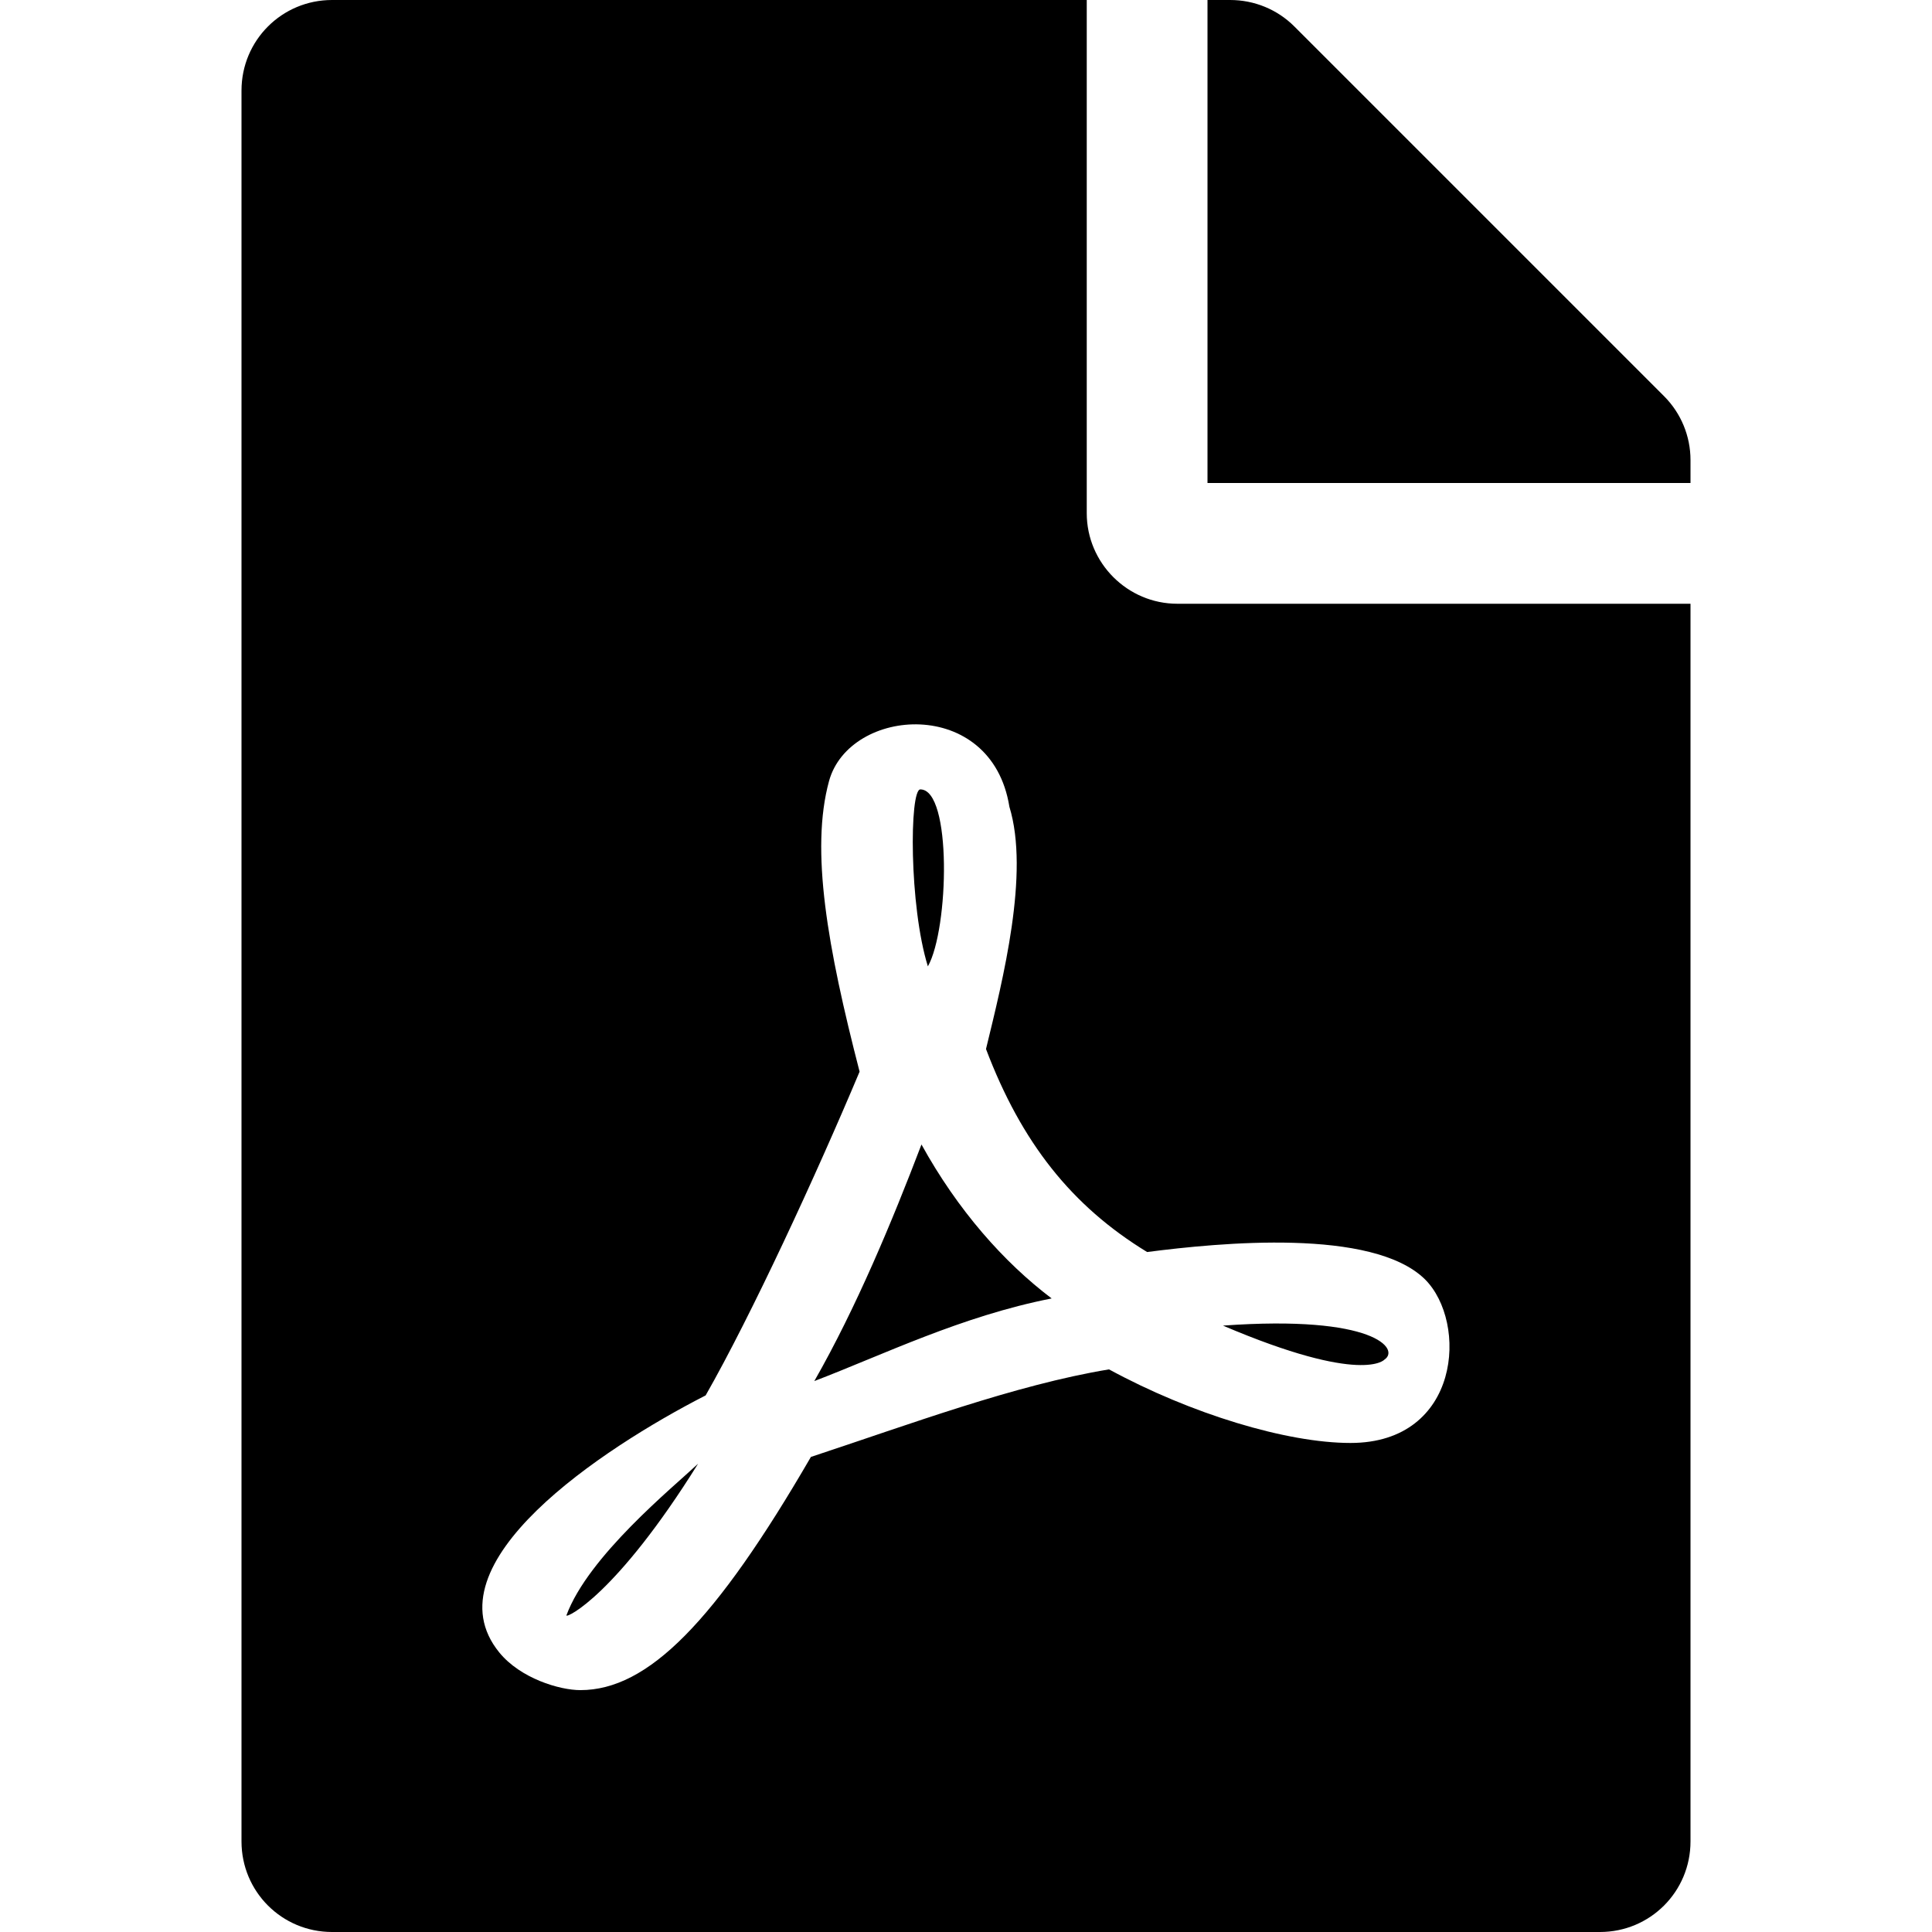
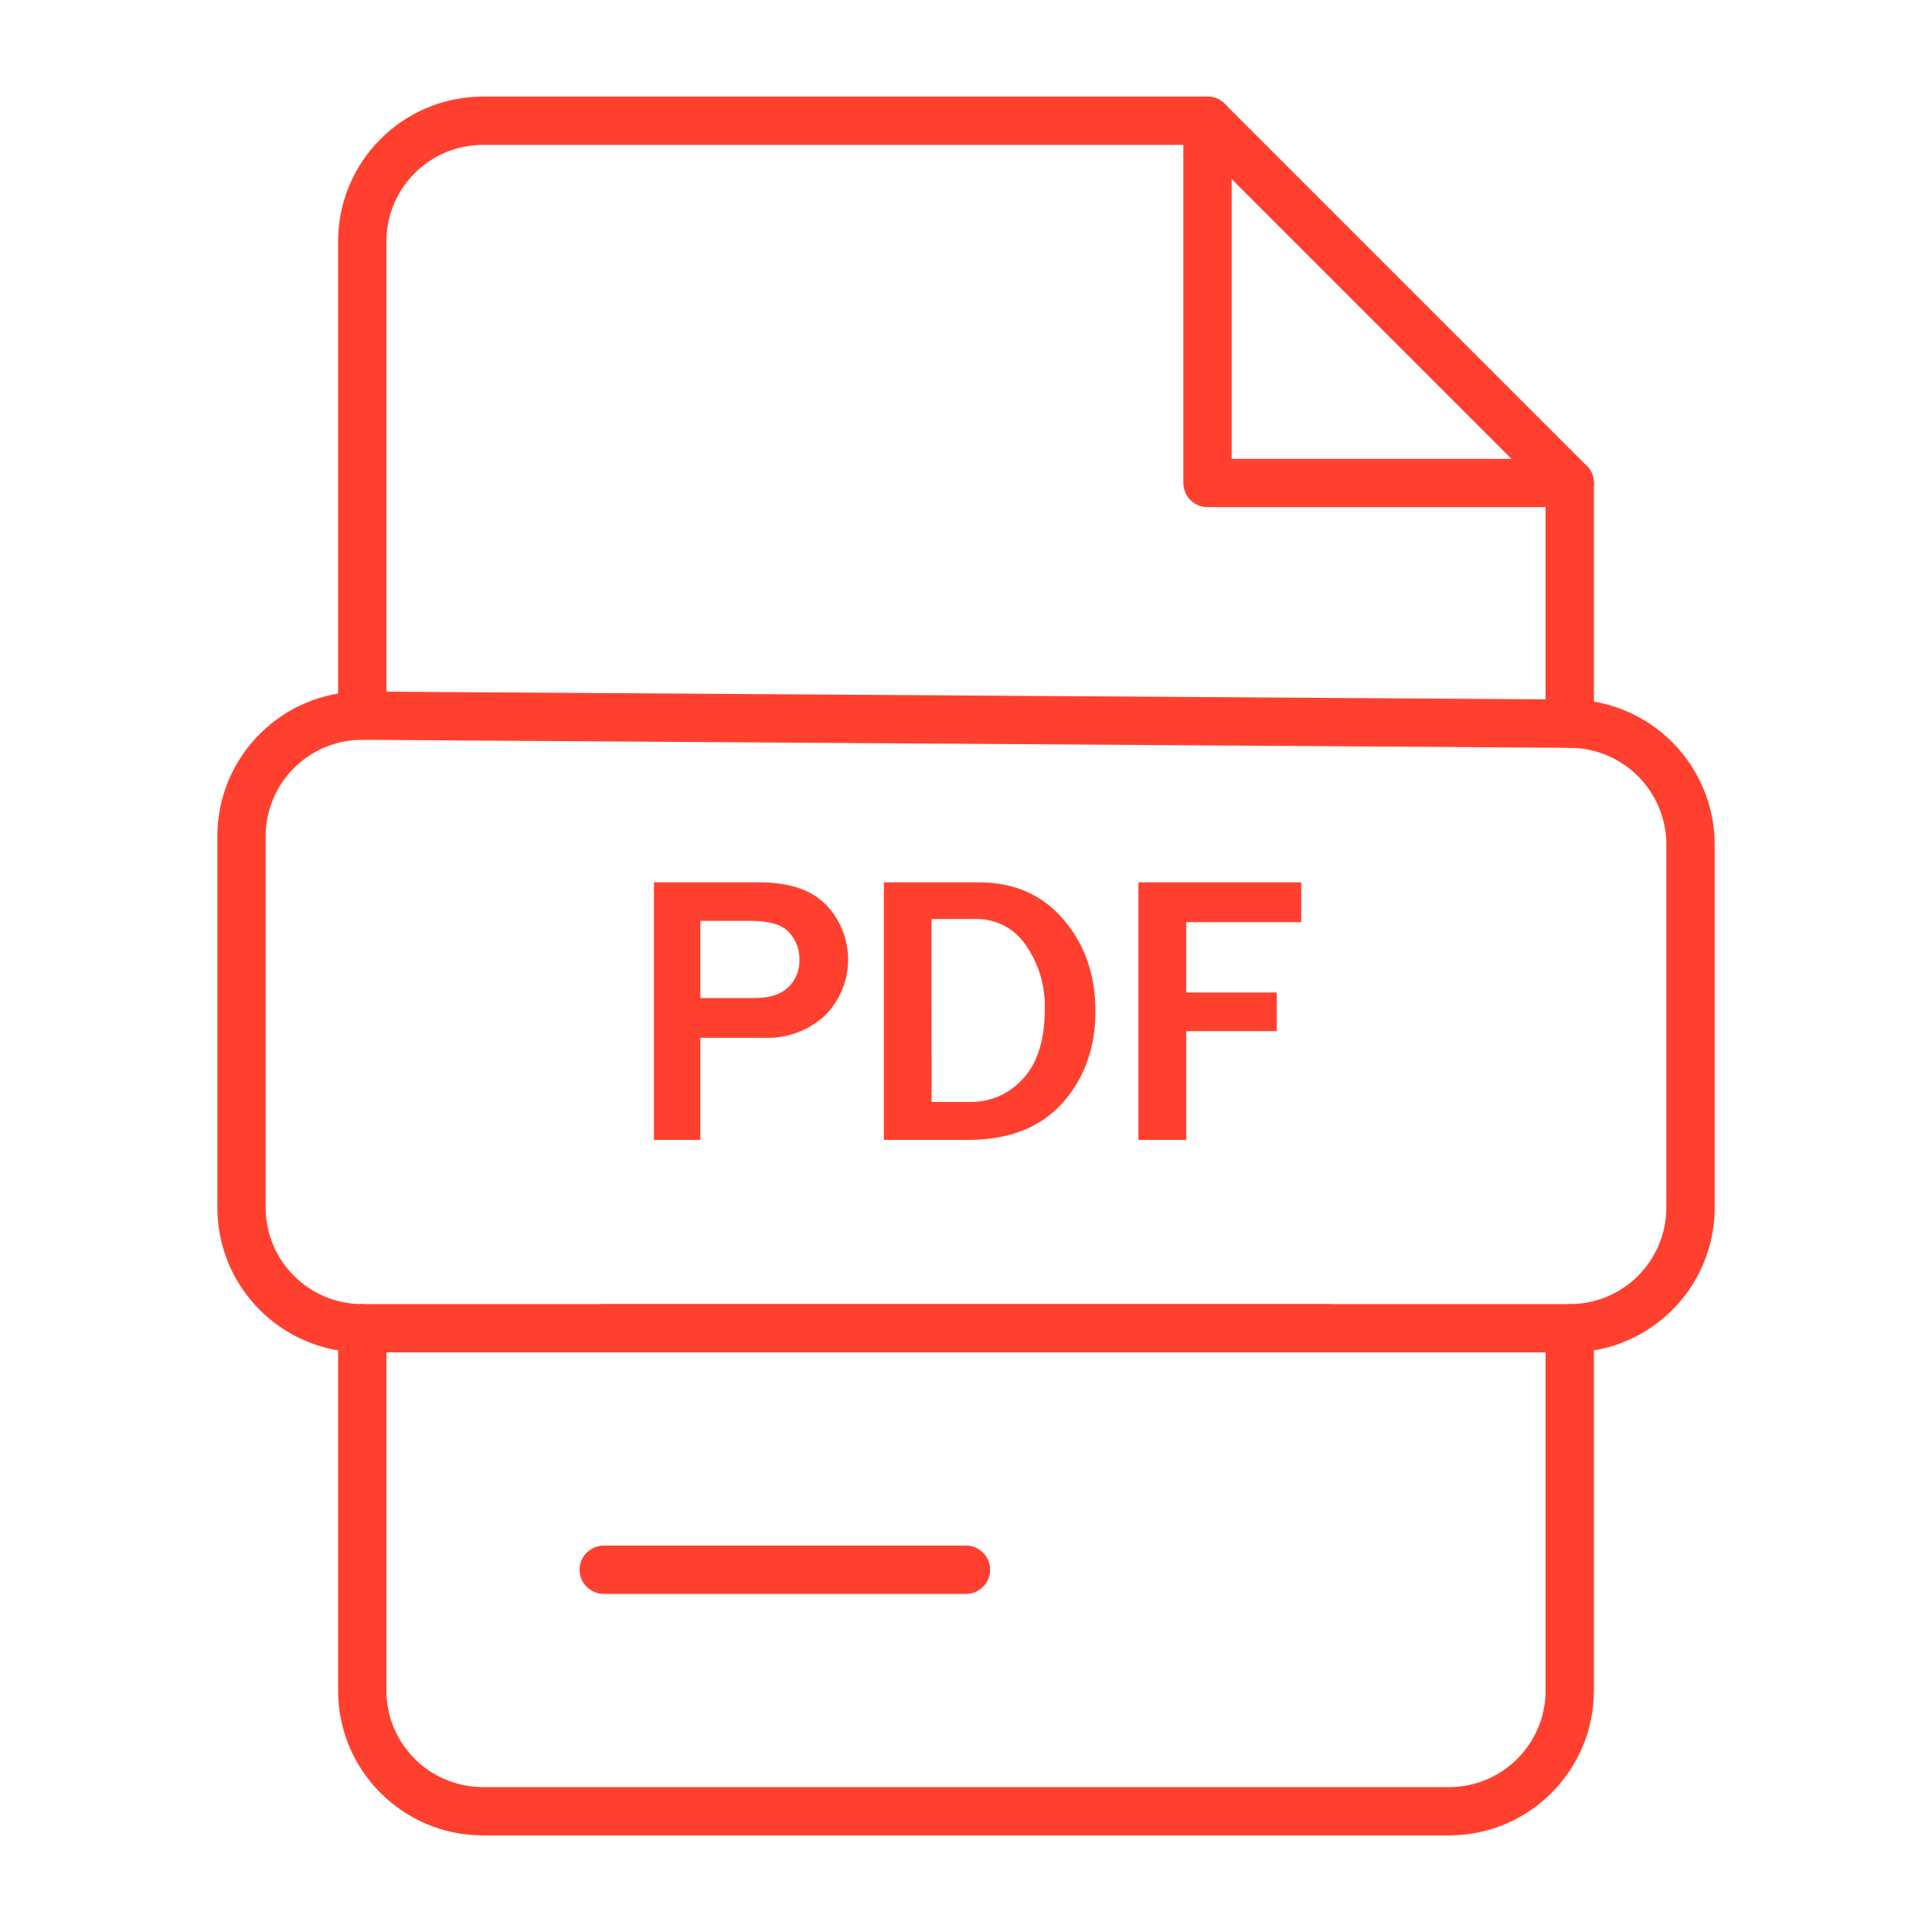
- <svg xmlns="http://www.w3.org/2000/svg" fill="#000000" width="800px" height="800px" viewBox="-64 0 512 512">
-   <path d="M181.9 256.1c-5-16-4.9-46.9-2-46.9 8.4 0 7.6 36.9 2 46.9zm-1.7 47.2c-7.7 20.2-17.3 43.3-28.4 62.7 18.3-7 39-17.2 62.9-21.9-12.7-9.6-24.9-23.4-34.5-40.8zM86.1 428.1c0 .8 13.2-5.4 34.9-40.2-6.7 6.3-29.1 24.5-34.9 40.2zM248 160h136v328c0 13.3-10.7 24-24 24H24c-13.3 0-24-10.7-24-24V24C0 10.7 10.7 0 24 0h200v136c0 13.2 10.8 24 24 24zm-8 171.8c-20-12.2-33.3-29-42.7-53.8 4.5-18.5 11.6-46.6 6.2-64.2-4.7-29.4-42.4-26.5-47.8-6.8-5 18.3-.4 44.1 8.1 77-11.6 27.6-28.7 64.6-40.8 85.8-.1 0-.1.1-.2.1-27.1 13.9-73.6 44.5-54.5 68 5.6 6.9 16 10 21.5 10 17.9 0 35.7-18 61.1-61.8 25.8-8.5 54.1-19.1 79-23.2 21.7 11.8 47.1 19.5 64 19.5 29.2 0 31.2-32 19.7-43.4-13.9-13.6-54.3-9.7-73.6-7.2zM377 105L279 7c-4.5-4.5-10.6-7-17-7h-6v128h128v-6.1c0-6.3-2.5-12.4-7-16.9zm-74.1 255.3c4.1-2.7-2.5-11.9-42.8-9 37.1 15.8 42.8 9 42.8 9z" />
+ <svg xmlns="http://www.w3.org/2000/svg" width="800px" height="800px" viewBox="0 0 400 400">
+   <defs>
+     <style>.cls-1{fill:#ff402f;}</style>
+   </defs>
+   <g id="xxx-word">
+     <path class="cls-1" d="M325,105H250a5,5,0,0,1-5-5V25a5,5,0,0,1,10,0V95h70a5,5,0,0,1,0,10Z" />
+     <path class="cls-1" d="M325,154.83a5,5,0,0,1-5-5V102.07L247.93,30H100A20,20,0,0,0,80,50v98.17a5,5,0,0,1-10,0V50a30,30,0,0,1,30-30H250a5,5,0,0,1,3.54,1.46l75,75A5,5,0,0,1,330,100v49.83A5,5,0,0,1,325,154.83Z" />
+     <path class="cls-1" d="M300,380H100a30,30,0,0,1-30-30V275a5,5,0,0,1,10,0v75a20,20,0,0,0,20,20H300a20,20,0,0,0,20-20V275a5,5,0,0,1,10,0v75A30,30,0,0,1,300,380Z" />
+     <path class="cls-1" d="M275,280H125a5,5,0,0,1,0-10H275a5,5,0,0,1,0,10Z" />
+     <path class="cls-1" d="M200,330H125a5,5,0,0,1,0-10h75a5,5,0,0,1,0,10Z" />
+     <path class="cls-1" d="M325,280H75a30,30,0,0,1-30-30V173.17a30,30,0,0,1,30-30h.2l250,1.66a30.09,30.09,0,0,1,29.81,30V250A30,30,0,0,1,325,280ZM75,153.17a20,20,0,0,0-20,20V250a20,20,0,0,0,20,20H325a20,20,0,0,0,20-20V174.83a20.06,20.06,0,0,0-19.88-20l-250-1.66Z" />
+     <path class="cls-1" d="M145,236h-9.61V182.68h21.84q9.34,0,13.85,4.71a16.37,16.37,0,0,1-.37,22.95,17.49,17.49,0,0,1-12.38,4.53H145Zm0-29.37h11.37q4.45,0,6.8-2.19a7.58,7.58,0,0,0,2.34-5.82,8,8,0,0,0-2.17-5.62q-2.17-2.34-7.83-2.34H145Z" />
+     <path class="cls-1" d="M183,236V182.68H202.7q10.9,0,17.5,7.71t6.6,19q0,11.33-6.8,18.95T200.55,236Zm9.88-7.85h8a14.36,14.36,0,0,0,10.94-4.84q4.49-4.84,4.49-14.41a21.91,21.91,0,0,0-3.93-13.22,12.22,12.22,0,0,0-10.37-5.41h-9.14Z" />
+     <path class="cls-1" d="M245.59,236H235.7V182.68h33.71v8.24H245.59v14.57h18.75v8H245.59Z" />
+   </g>
</svg>
